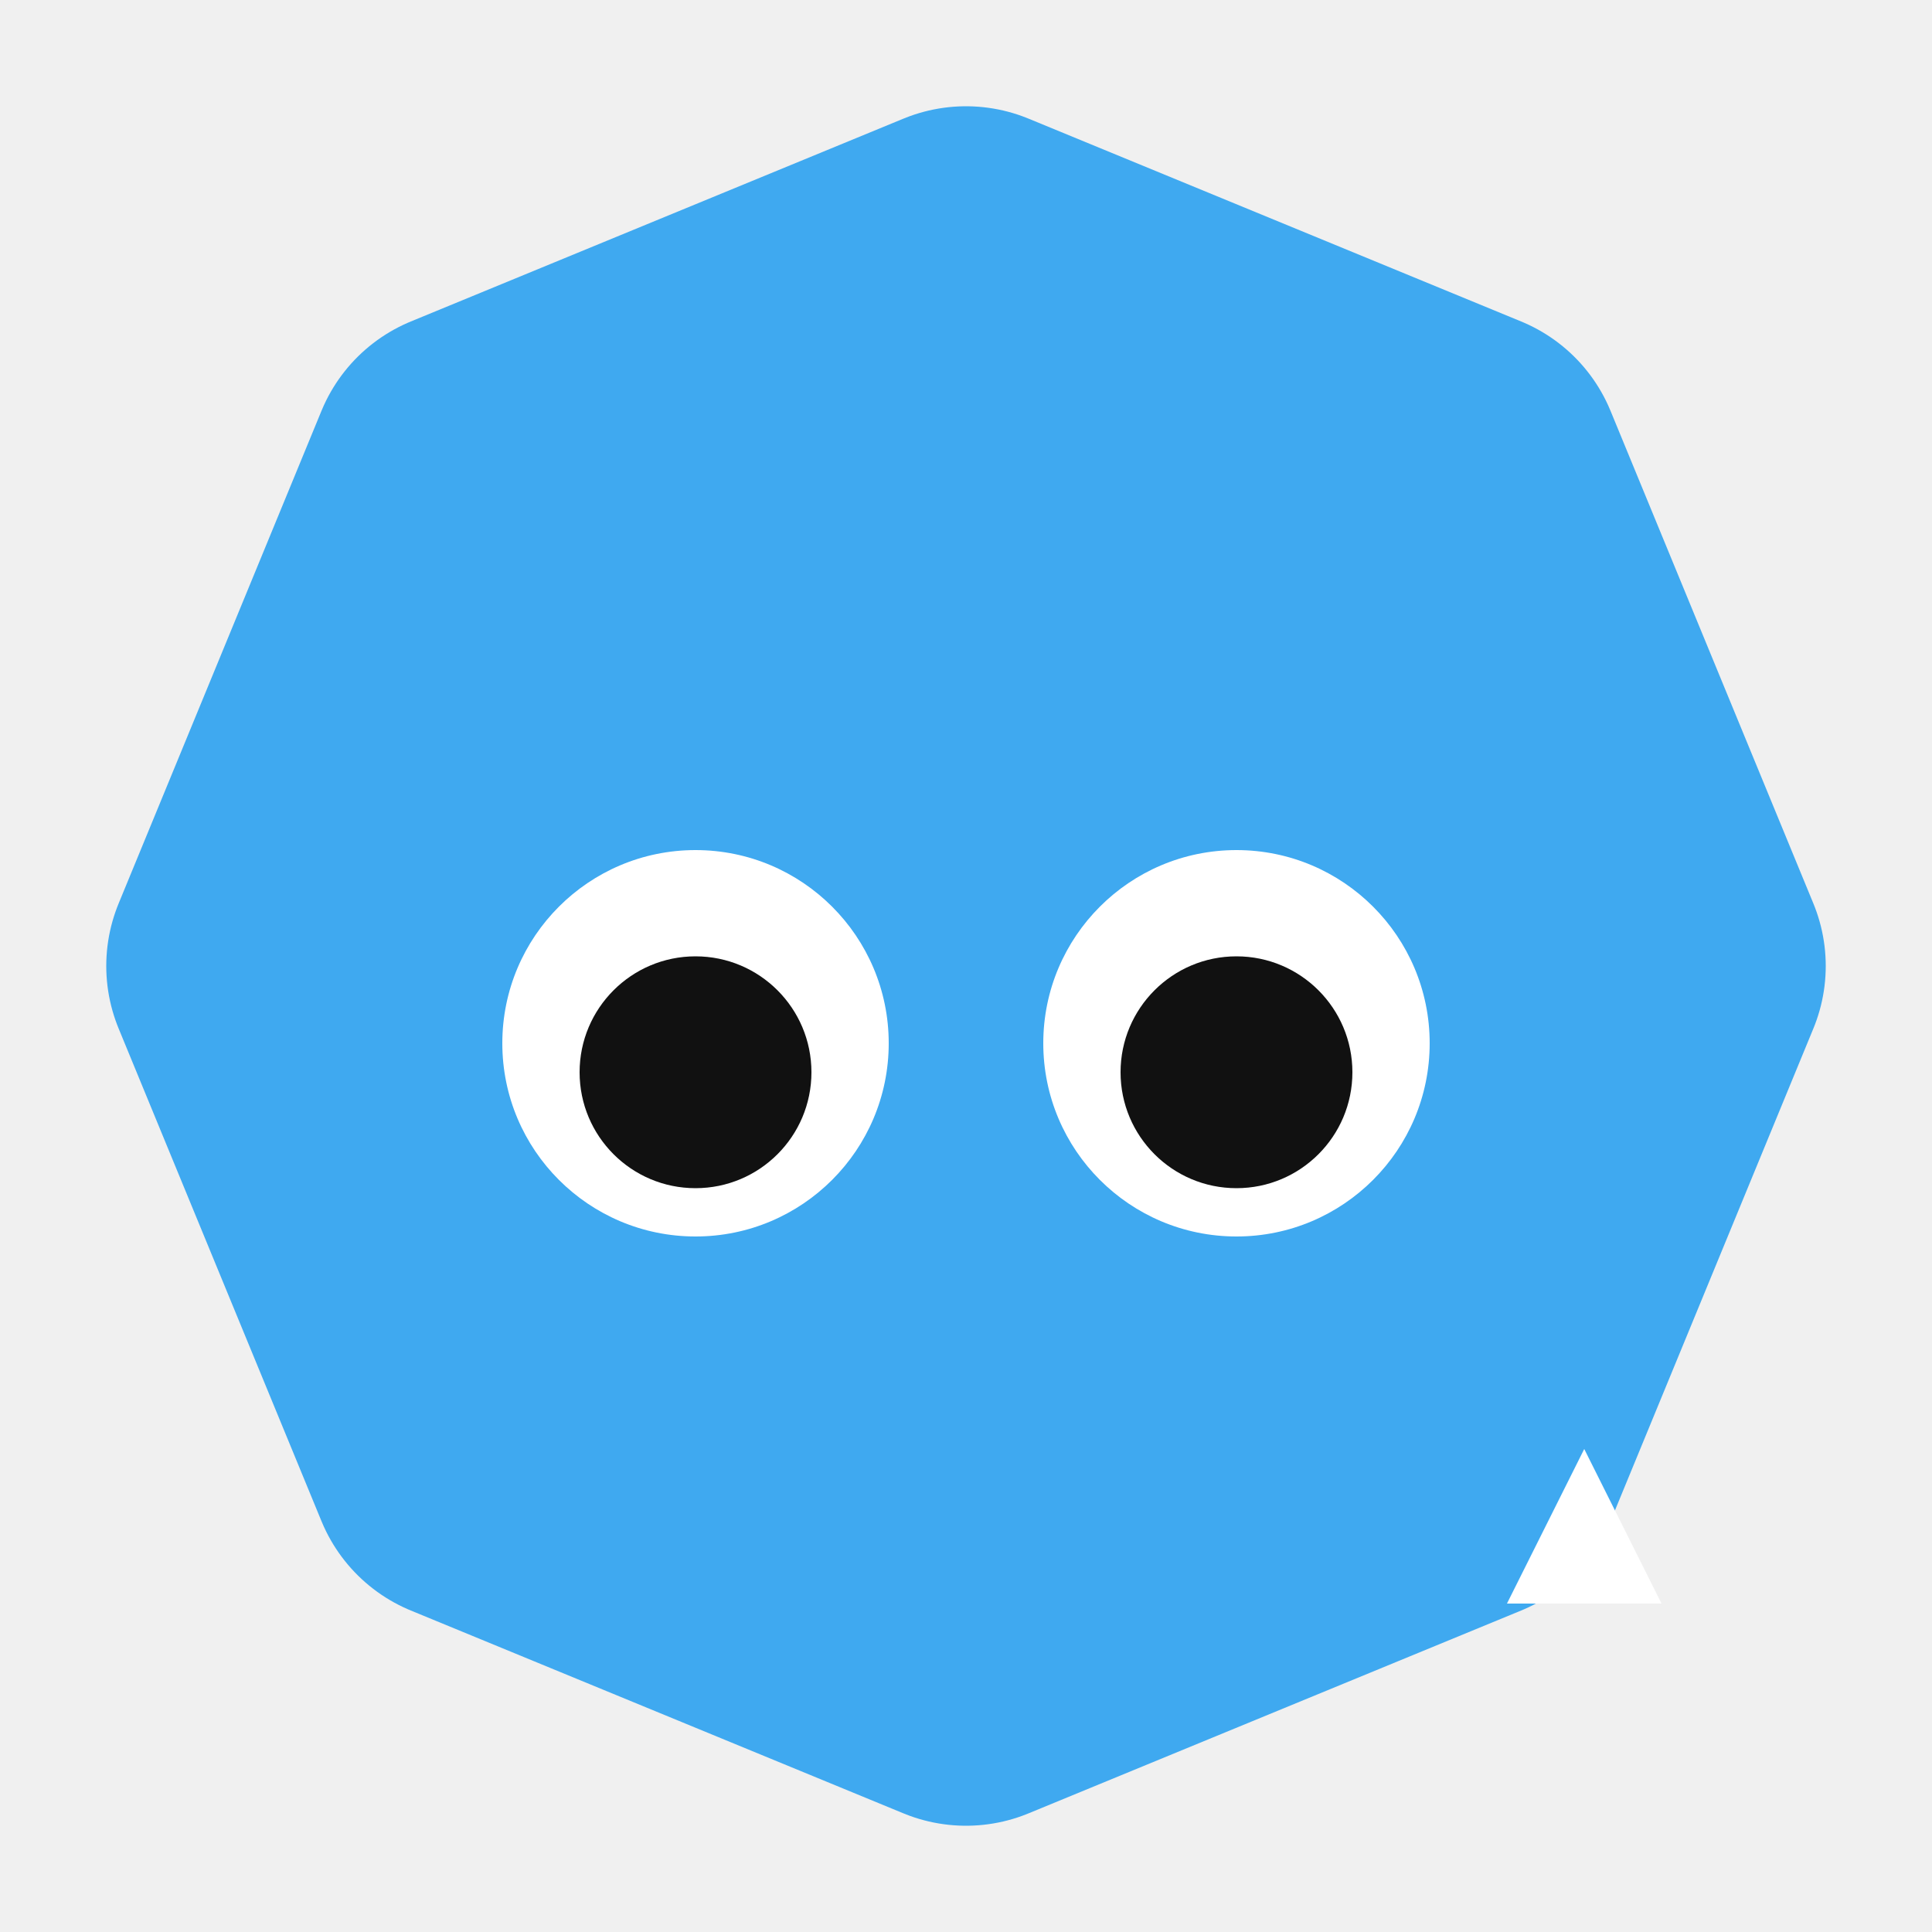
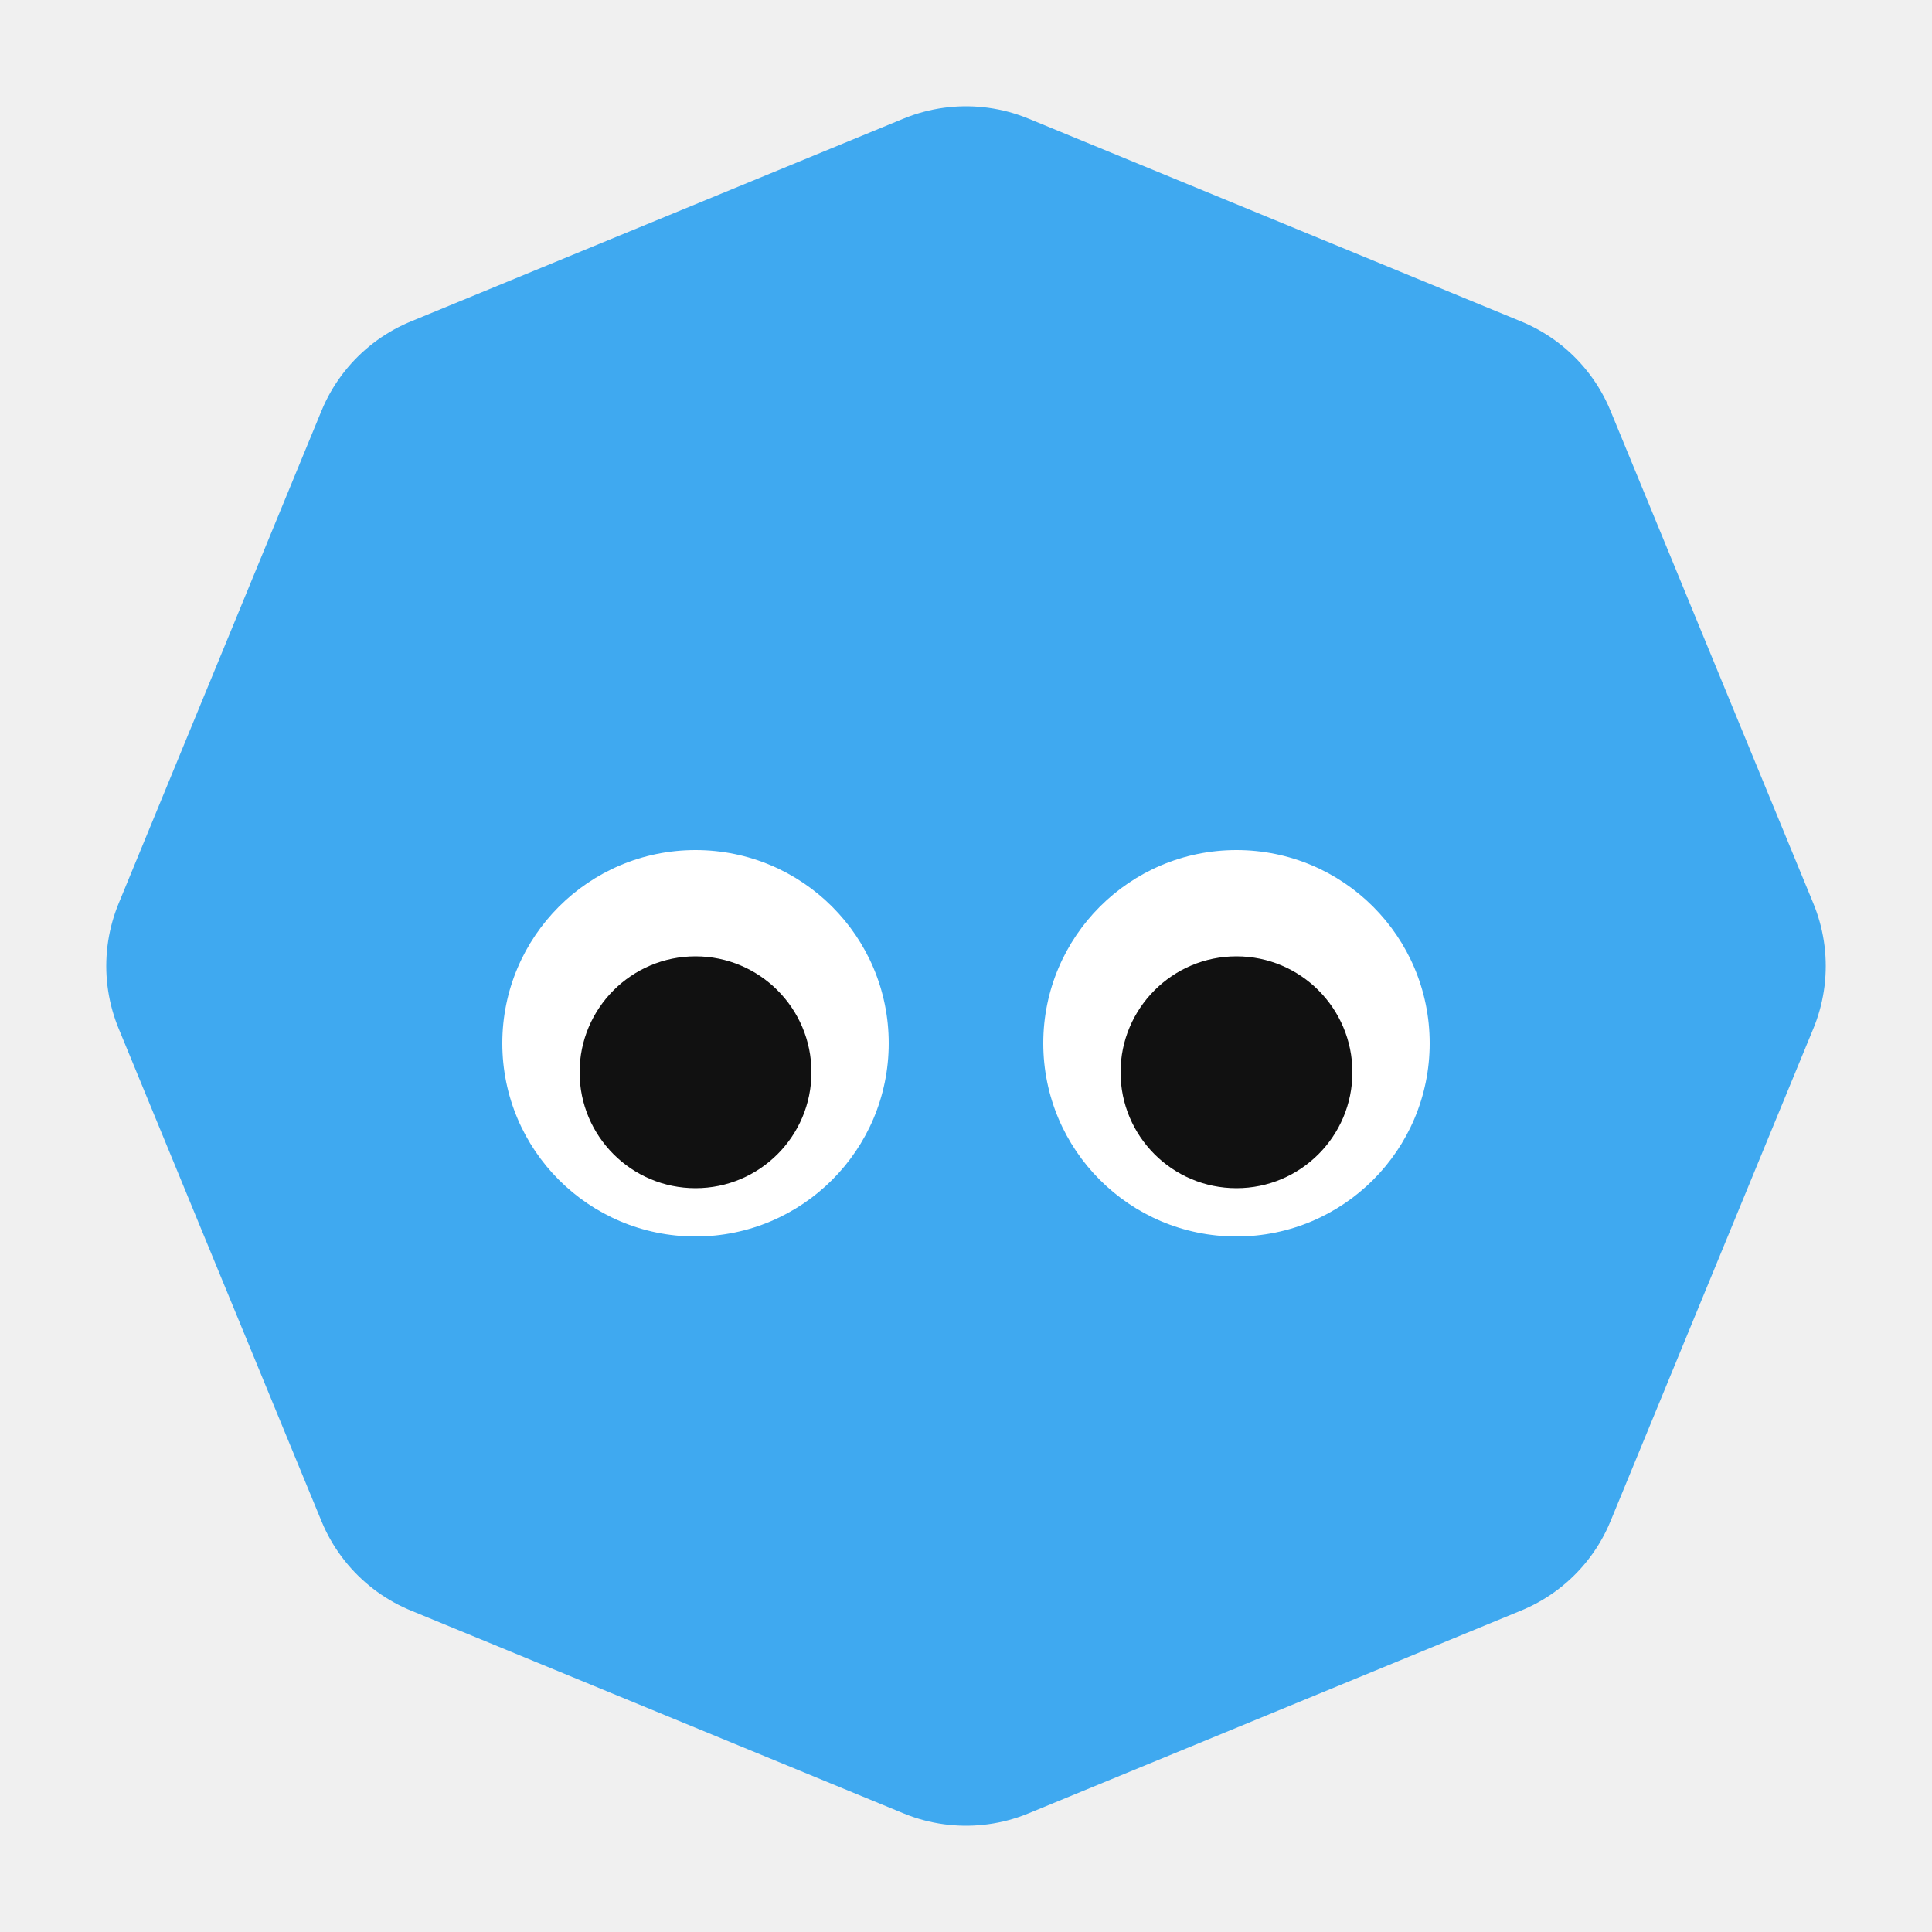
<svg xmlns="http://www.w3.org/2000/svg" viewBox="0 0 100 100" width="100" height="100">
-   <style>
-     .avatar-accent{animation:agentAccent 2.2s ease-in-out infinite}
-     @keyframes agentBlink{0%,90%,100%{transform:scaleY(1)}95%{transform:scaleY(.12)}}
-     @keyframes agentAccent{0%,100%{opacity:.55;transform:translateY(0)}45%{opacity:1;transform:translateY(-3px)}}
-     @media (prefers-reduced-motion:reduce){.avatar-accent{animation:none}}
-     </style>
  <polygon points="50.0,14.0 75.5,24.5 86.0,50.0 75.5,75.5 50.0,86.0 24.5,75.5 14.0,50.0 24.5,24.5" fill="#3fa9f0" stroke="#3fa9f0" stroke-width="17" stroke-linejoin="round" />
  <rect x="26.0" y="44.0" width="20" height="20" rx="10" fill="#fff" />
  <rect x="30.0" y="49.5" width="12" height="12" rx="6.00" fill="#111" />
  <rect x="54.0" y="44.0" width="20" height="20" rx="10" fill="#fff" />
  <rect x="58.0" y="49.5" width="12" height="12" rx="6.00" fill="#111" />
-   <path class="avatar-accent" d="M78,83 L82,75 L86,83 Z" fill="#fff" />
</svg>
